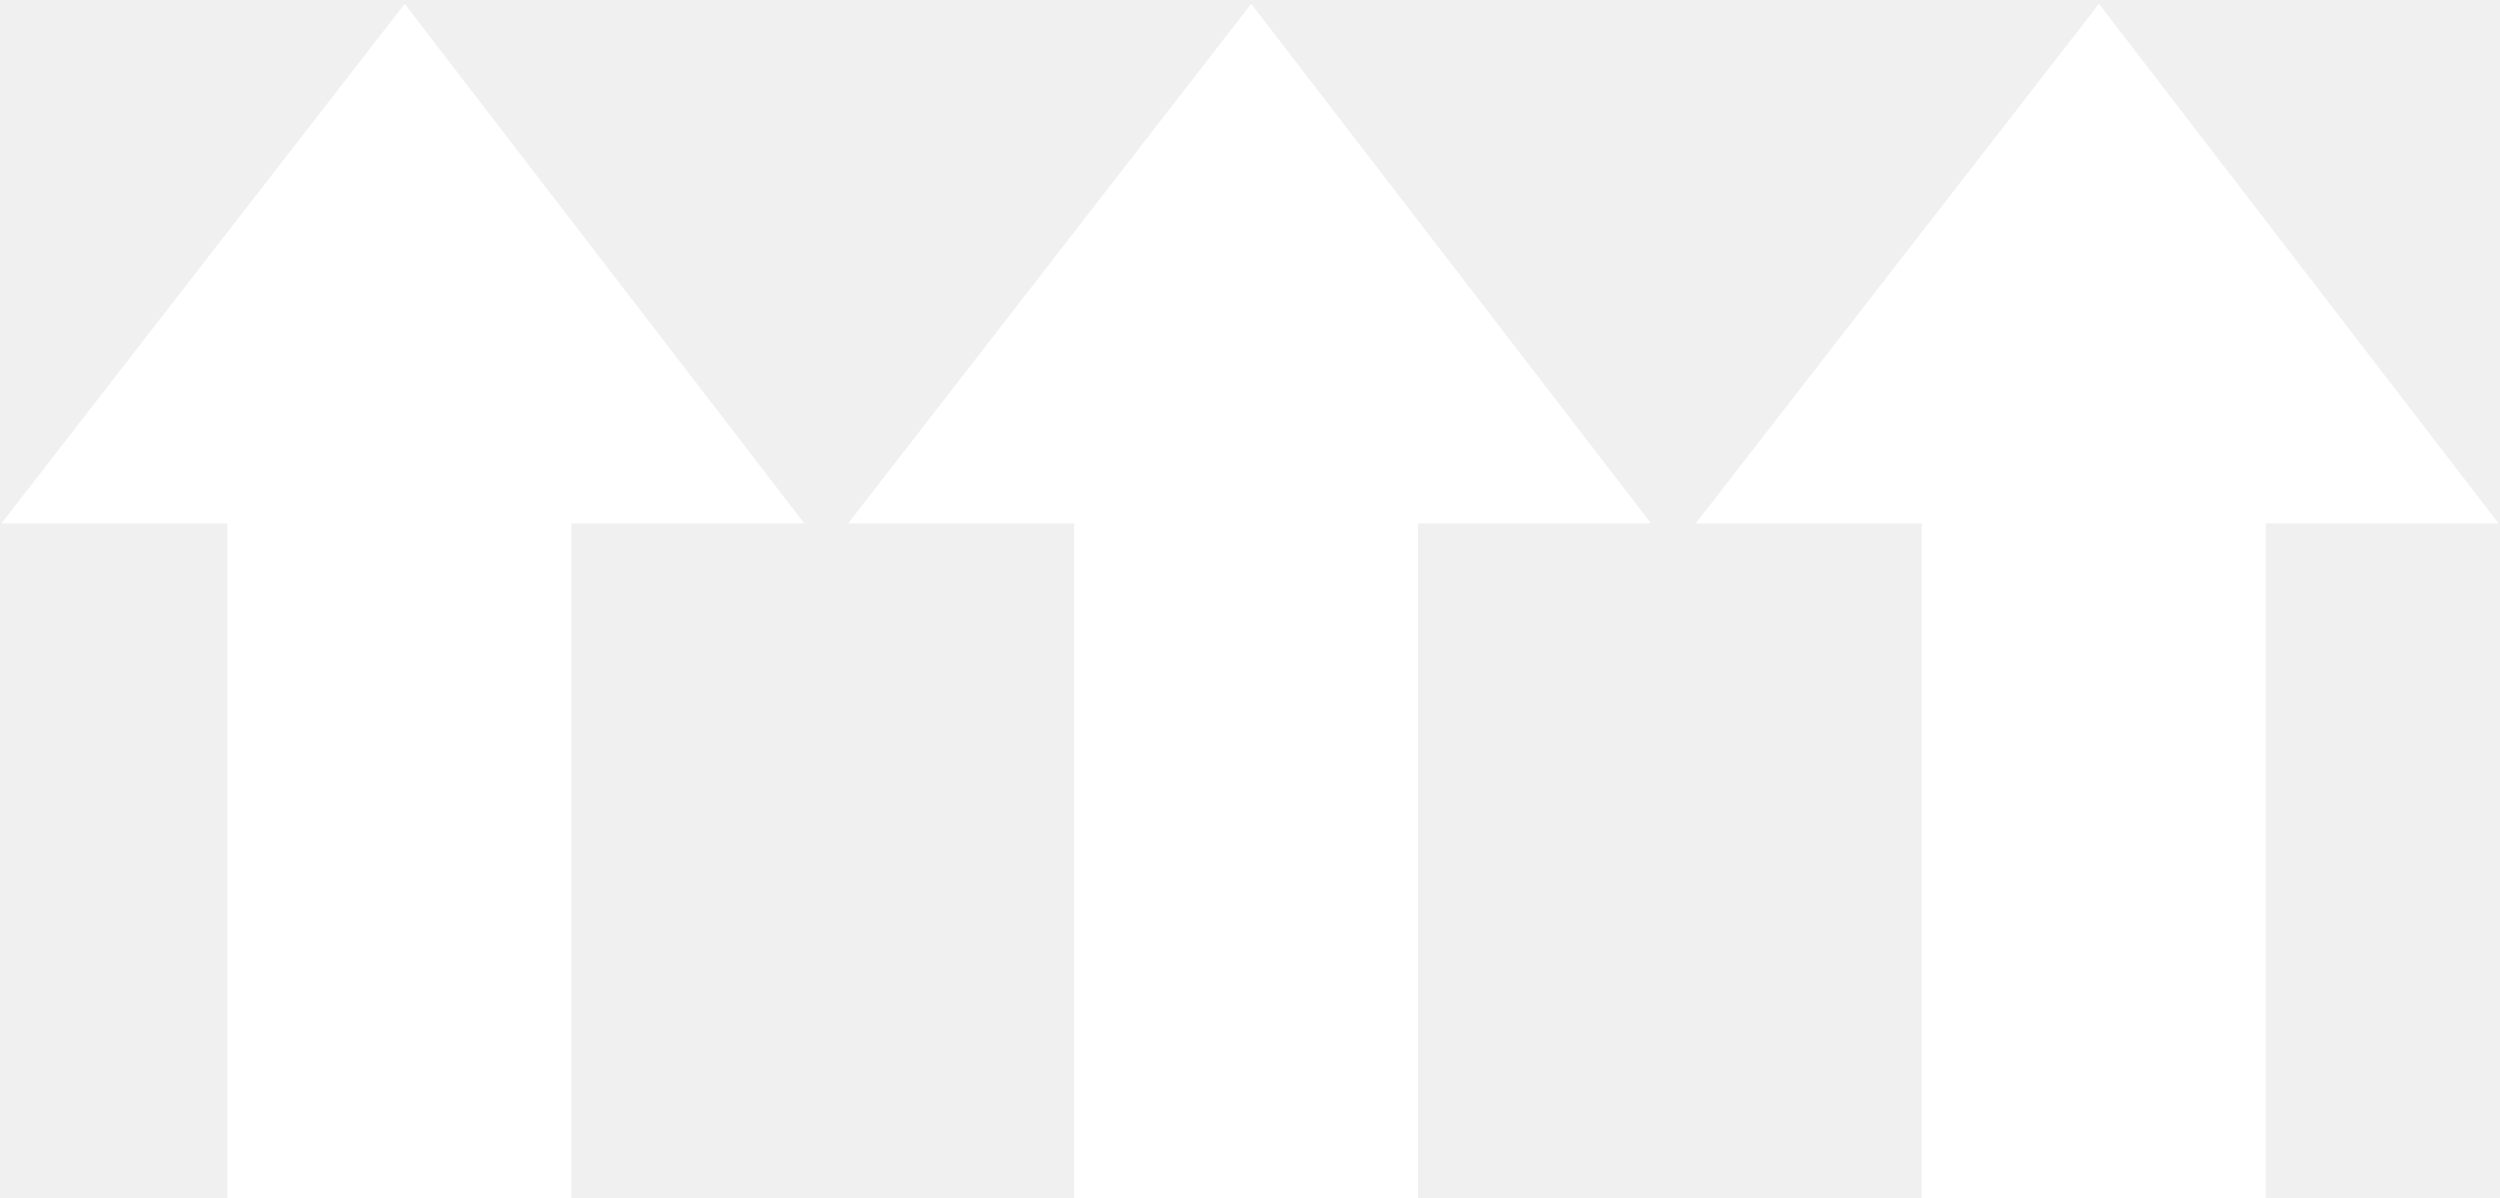
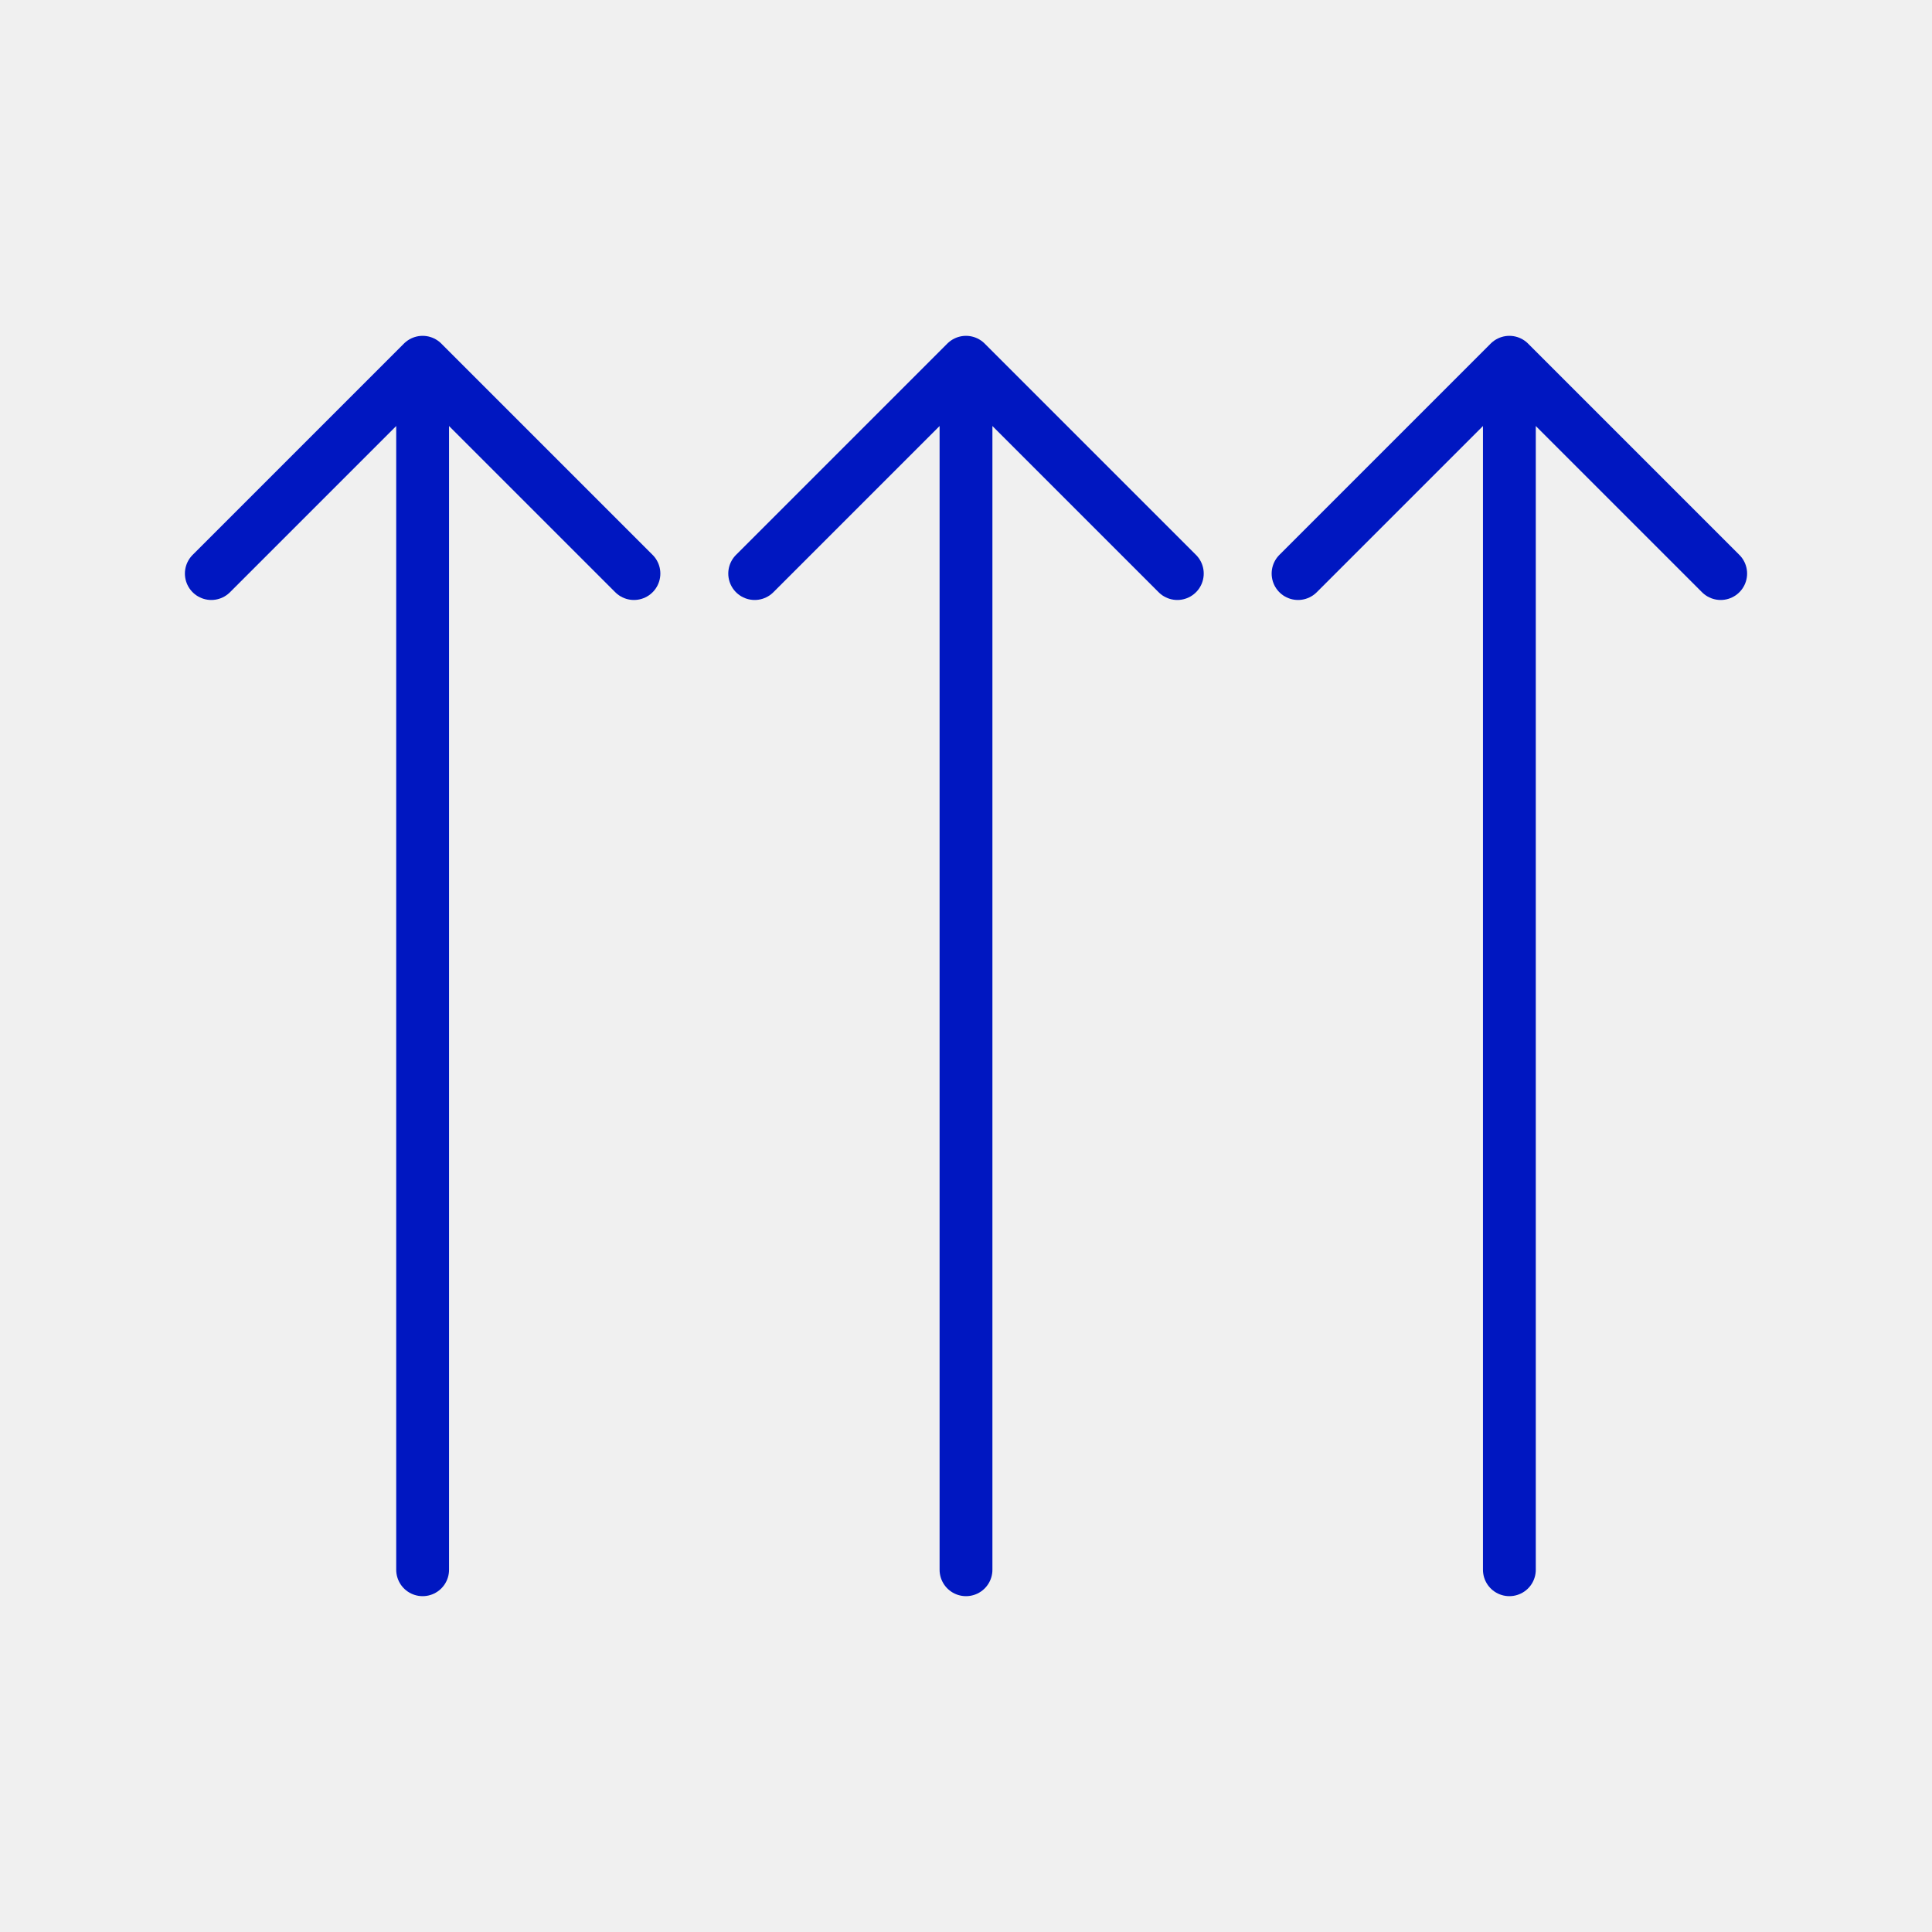
- <svg xmlns="http://www.w3.org/2000/svg" viewBox="0 0 1238 593" version="1.1">
-   <style type="text/css">
-   .arrowPath{fill:#FFFFFF;}
- </style>
-   <path class="arrowPath" d="M619.6 1.9 L817.6 259.2 702.2 259.2 702.2 593.9 531.9 593.9 531.9 259.2 420 259.2 Z" fill-opacity="1" stroke="none" />
-   <path class="arrowPath" d="M200.4 1.9 L398.3 259.2 283 259.2 283 593.9 112.6 593.9 112.6 259.2 0.7 259.2 Z" fill-opacity="1" stroke="none" />
-   <path class="arrowPath" d="M1039.4 1.9 L1237.3 259.2 1122 259.2 1122 593.9 951.6 593.9 951.6 259.2 839.7 259.2 Z" fill-opacity="1" stroke="none" />
+ <svg xmlns="http://www.w3.org/2000/svg" viewBox="0 0 64 64" fill="none" stroke="#0017c1" stroke-width="1.75" stroke-linecap="round" stroke-linejoin="round">
+   <path d="M14 52V12m-7 7 7 -7 7 7" />
+   <path d="M32 52V12m-7 7 7 -7 7 7" />
+   <path d="M50 52V12m-7 7 7 -7 7 7" />
</svg>
